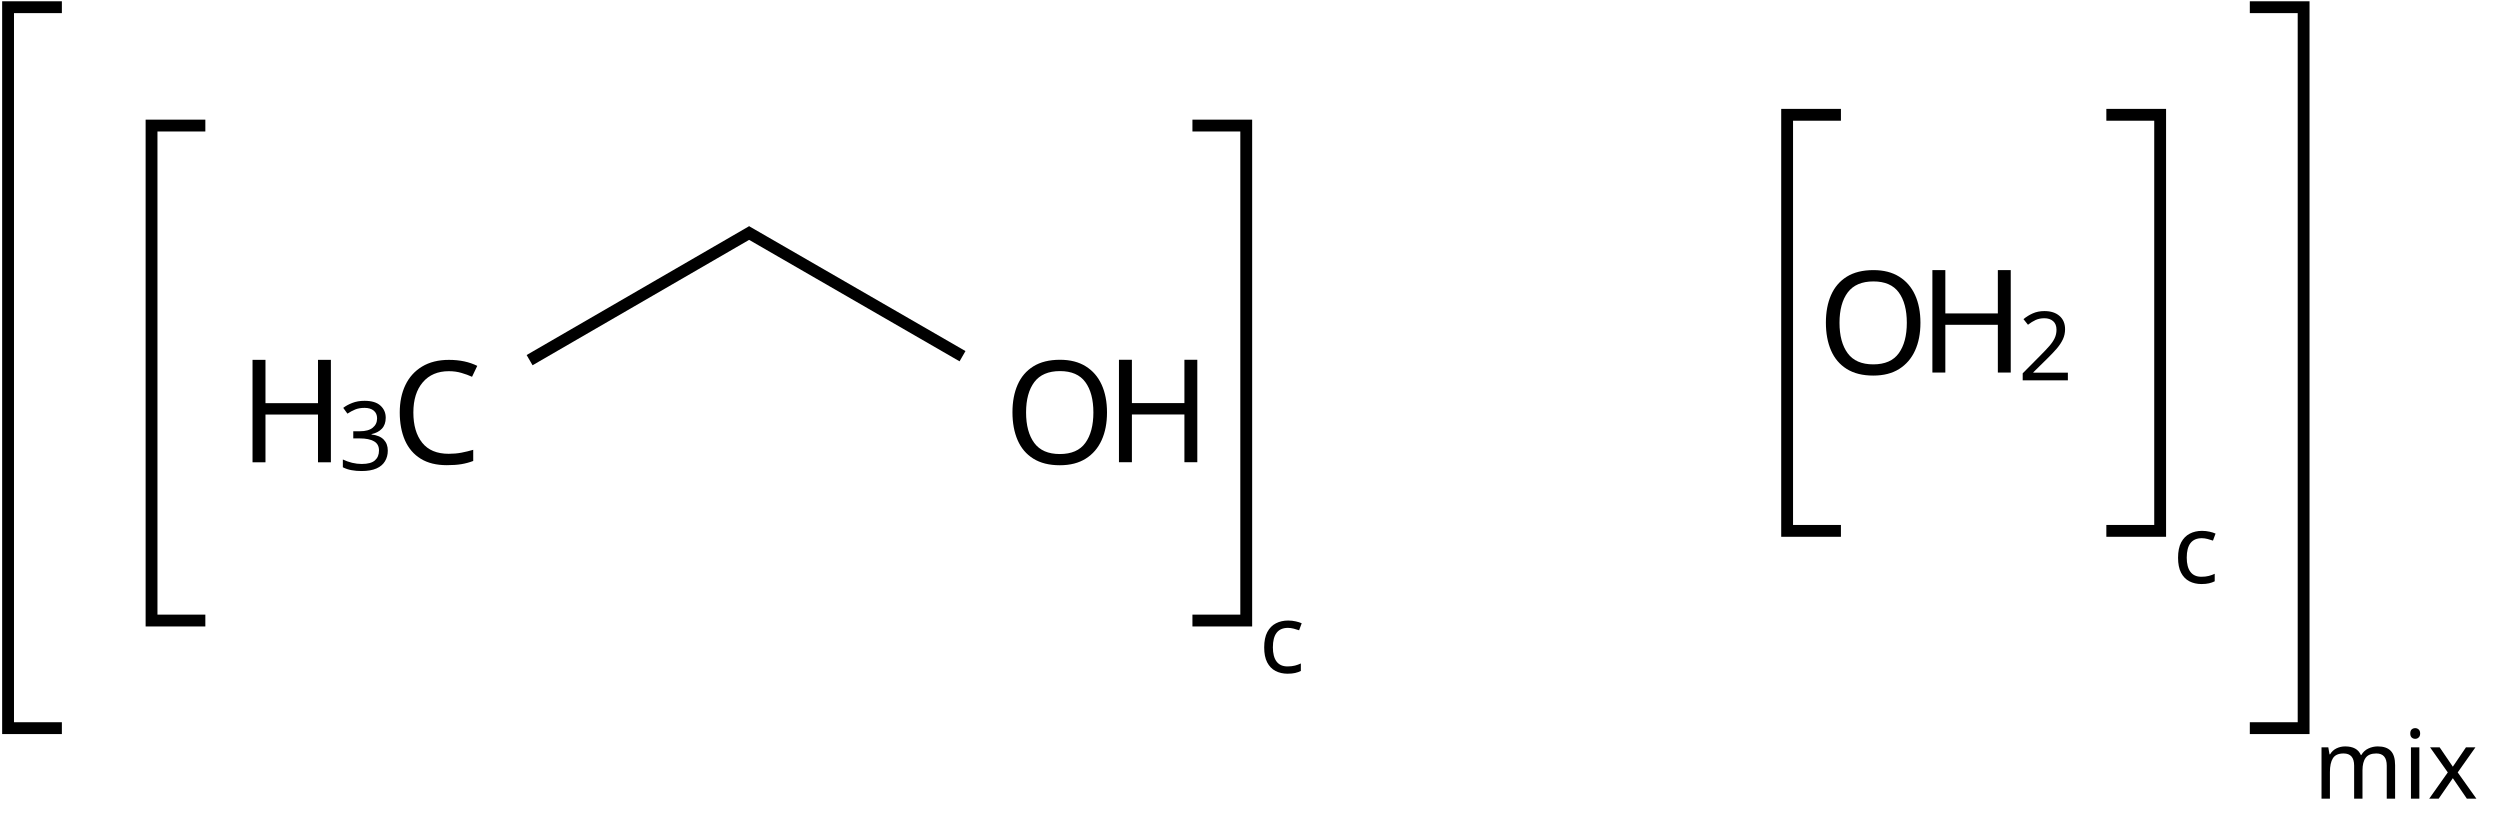
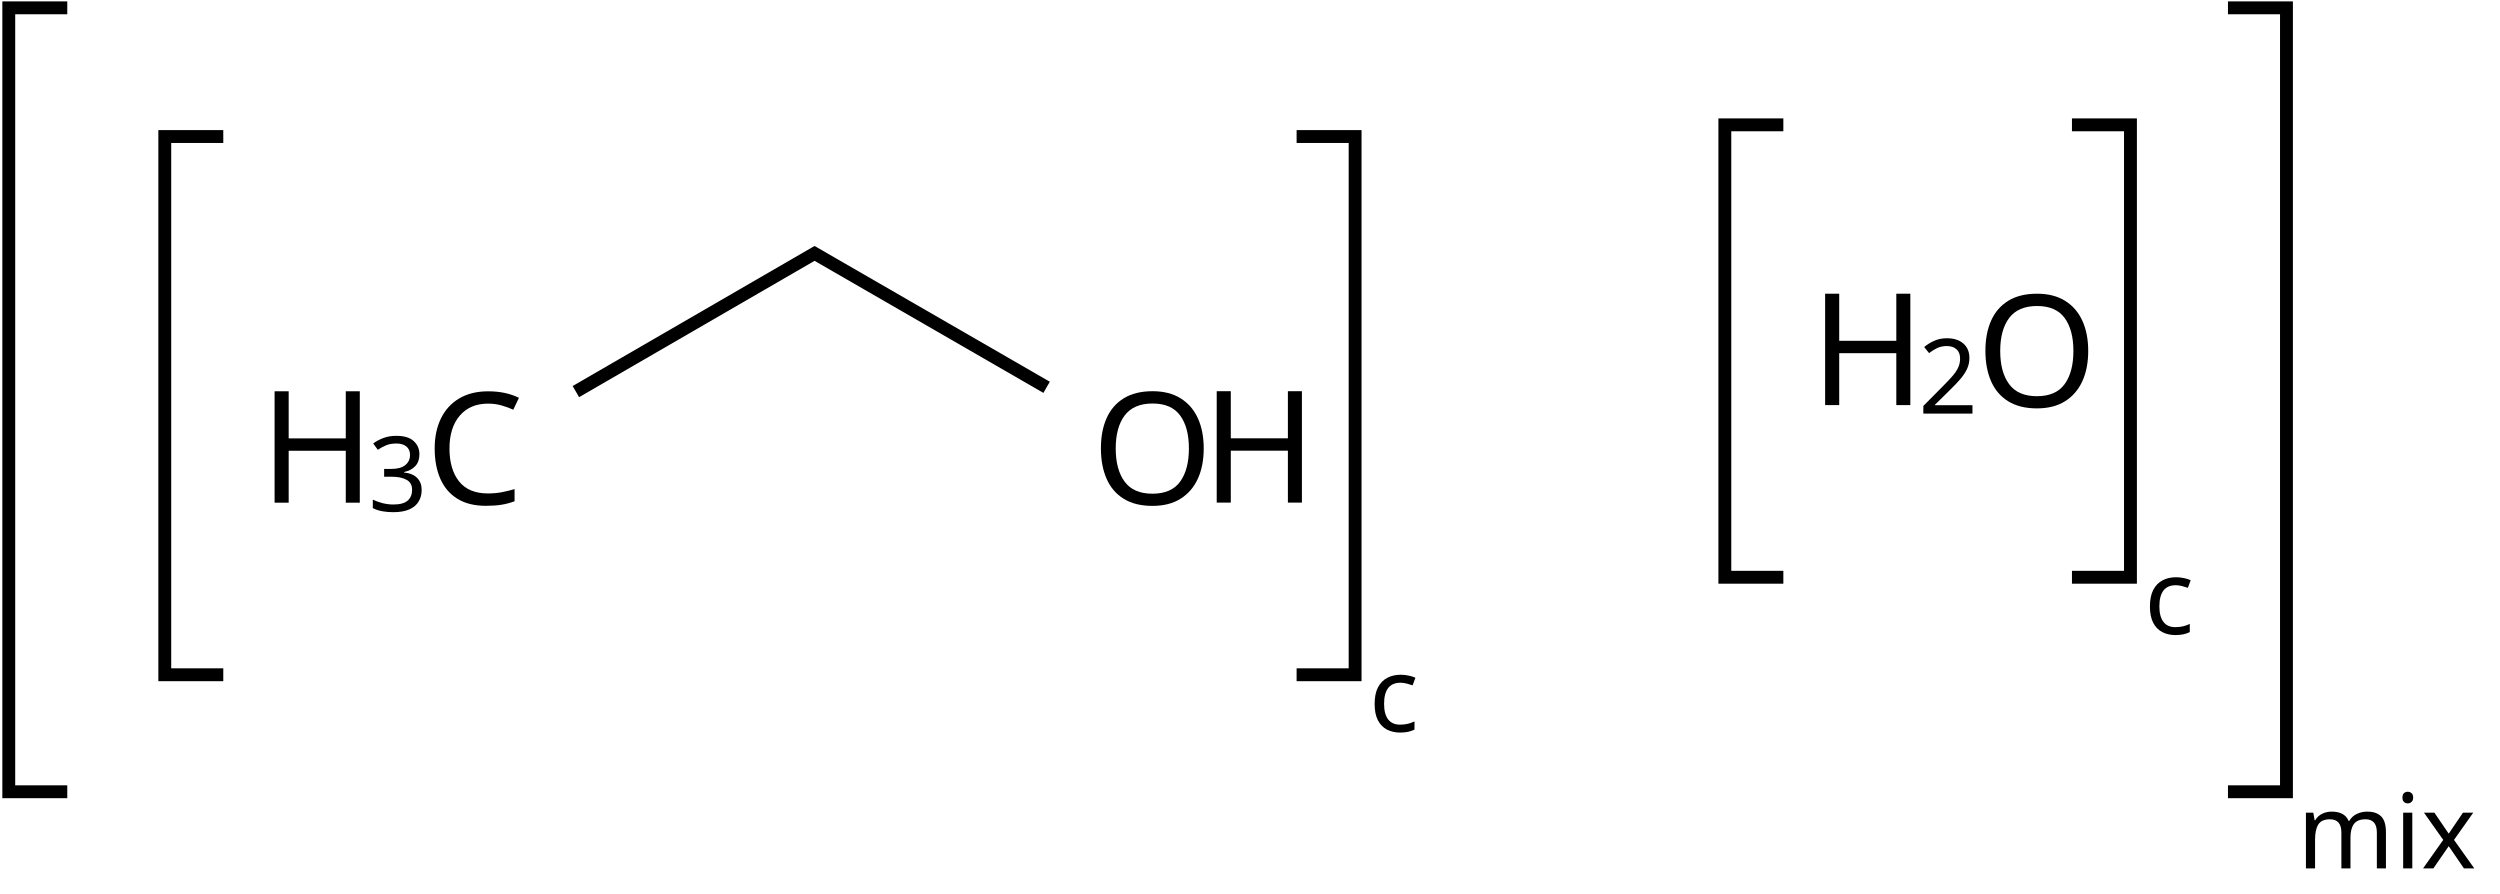
- <svg xmlns="http://www.w3.org/2000/svg" xmlns:xlink="http://www.w3.org/1999/xlink" width="697" height="229" viewBox="0 0 697 229">
+ <svg xmlns="http://www.w3.org/2000/svg" xmlns:xlink="http://www.w3.org/1999/xlink" width="641" height="229" viewBox="0 0 641 229">
  <defs>
    <filter id="filter-remove-color-and-invert-alpha" x="0%" y="0%" width="100%" height="100%">
      <feColorMatrix color-interpolation-filters="sRGB" values="0 0 0 0 1 0 0 0 0 1 0 0 0 0 1 0 0 0 -1 1" />
    </filter>
    <filter id="filter-0" x="0%" y="0%" width="100%" height="100%">
-       <feImage xlink:href="#compositing-group-1" result="source" x="0" y="0" width="836.4" height="274.8" />
-       <feImage xlink:href="#compositing-group-2" result="destination" x="0" y="0" width="836.4" height="274.8" />
+       <feImage xlink:href="#compositing-group-1" result="source" x="0" y="0" width="769.2" height="274.8" />
+       <feImage xlink:href="#compositing-group-2" result="destination" x="0" y="0" width="769.2" height="274.8" />
      <feComposite in="source" in2="destination" operator="arithmetic" k1="0" k2="1" k3="1" k4="0" color-interpolation-filters="sRGB" />
    </filter>
    <filter id="filter-1" x="0%" y="0%" width="100%" height="100%">
-       <feImage xlink:href="#compositing-group-4" result="source" x="0" y="0" width="836.4" height="274.8" />
-       <feImage xlink:href="#compositing-group-5" result="destination" x="0" y="0" width="836.4" height="274.8" />
+       <feImage xlink:href="#compositing-group-4" result="source" x="0" y="0" width="769.2" height="274.8" />
+       <feImage xlink:href="#compositing-group-5" result="destination" x="0" y="0" width="769.2" height="274.8" />
      <feComposite in="source" in2="destination" operator="arithmetic" k1="0" k2="1" k3="1" k4="0" color-interpolation-filters="sRGB" />
    </filter>
    <filter id="filter-2" x="0%" y="0%" width="100%" height="100%">
-       <feImage xlink:href="#compositing-group-7" result="source" x="0" y="0" width="836.4" height="274.8" />
-       <feImage xlink:href="#compositing-group-8" result="destination" x="0" y="0" width="836.4" height="274.8" />
+       <feImage xlink:href="#compositing-group-7" result="source" x="0" y="0" width="769.2" height="274.8" />
+       <feImage xlink:href="#compositing-group-8" result="destination" x="0" y="0" width="769.2" height="274.8" />
      <feComposite in="source" in2="destination" operator="arithmetic" k1="0" k2="1" k3="1" k4="0" color-interpolation-filters="sRGB" />
    </filter>
    <filter id="filter-3" x="0%" y="0%" width="100%" height="100%">
-       <feImage xlink:href="#compositing-group-10" result="source" x="0" y="0" width="836.4" height="274.8" />
-       <feImage xlink:href="#compositing-group-11" result="destination" x="0" y="0" width="836.4" height="274.8" />
+       <feImage xlink:href="#compositing-group-10" result="source" x="0" y="0" width="769.2" height="274.8" />
+       <feImage xlink:href="#compositing-group-11" result="destination" x="0" y="0" width="769.2" height="274.8" />
      <feComposite in="source" in2="destination" operator="arithmetic" k1="0" k2="1" k3="1" k4="0" color-interpolation-filters="sRGB" />
    </filter>
    <filter id="filter-4" x="0%" y="0%" width="100%" height="100%">
-       <feImage xlink:href="#compositing-group-13" result="source" x="0" y="0" width="836.4" height="274.8" />
-       <feImage xlink:href="#compositing-group-14" result="destination" x="0" y="0" width="836.4" height="274.8" />
+       <feImage xlink:href="#compositing-group-13" result="source" x="0" y="0" width="769.2" height="274.8" />
+       <feImage xlink:href="#compositing-group-14" result="destination" x="0" y="0" width="769.2" height="274.8" />
      <feComposite in="source" in2="destination" operator="arithmetic" k1="0" k2="1" k3="1" k4="0" color-interpolation-filters="sRGB" />
    </filter>
    <filter id="filter-5" x="0%" y="0%" width="100%" height="100%">
-       <feImage xlink:href="#compositing-group-16" result="source" x="0" y="0" width="836.4" height="274.8" />
-       <feImage xlink:href="#compositing-group-17" result="destination" x="0" y="0" width="836.4" height="274.8" />
+       <feImage xlink:href="#compositing-group-16" result="source" x="0" y="0" width="769.2" height="274.8" />
+       <feImage xlink:href="#compositing-group-17" result="destination" x="0" y="0" width="769.2" height="274.8" />
      <feComposite in="source" in2="destination" operator="arithmetic" k1="0" k2="1" k3="1" k4="0" color-interpolation-filters="sRGB" />
    </filter>
    <filter id="filter-6" x="0%" y="0%" width="100%" height="100%">
-       <feImage xlink:href="#compositing-group-19" result="source" x="0" y="0" width="836.4" height="274.8" />
-       <feImage xlink:href="#compositing-group-20" result="destination" x="0" y="0" width="836.4" height="274.8" />
+       <feImage xlink:href="#compositing-group-19" result="source" x="0" y="0" width="769.2" height="274.8" />
+       <feImage xlink:href="#compositing-group-20" result="destination" x="0" y="0" width="769.2" height="274.8" />
      <feComposite in="source" in2="destination" operator="arithmetic" k1="0" k2="1" k3="1" k4="0" color-interpolation-filters="sRGB" />
    </filter>
    <filter id="filter-7" x="0%" y="0%" width="100%" height="100%">
-       <feImage xlink:href="#compositing-group-22" result="source" x="0" y="0" width="836.4" height="274.8" />
-       <feImage xlink:href="#compositing-group-23" result="destination" x="0" y="0" width="836.4" height="274.8" />
+       <feImage xlink:href="#compositing-group-22" result="source" x="0" y="0" width="769.2" height="274.8" />
+       <feImage xlink:href="#compositing-group-23" result="destination" x="0" y="0" width="769.2" height="274.8" />
      <feComposite in="source" in2="destination" operator="arithmetic" k1="0" k2="1" k3="1" k4="0" color-interpolation-filters="sRGB" />
    </filter>
    <g>
      <g id="glyph-0-0">
        <path d="M 2.5 0 L 2.5 -19.047 L 13.469 -19.047 L 13.469 0 Z M 3.875 -1.359 L 12.109 -1.359 L 12.109 -17.688 L 3.875 -17.688 Z M 3.875 -1.359 " />
      </g>
      <g id="glyph-0-1">
        <path d="M 17.953 -14.562 C 19.566 -14.562 20.773 -14.145 21.578 -13.312 C 22.379 -12.488 22.781 -11.156 22.781 -9.312 L 22.781 0 L 20.453 0 L 20.453 -9.203 C 20.453 -11.461 19.484 -12.594 17.547 -12.594 C 16.16 -12.594 15.172 -12.191 14.578 -11.391 C 13.984 -10.586 13.688 -9.422 13.688 -7.891 L 13.688 0 L 11.359 0 L 11.359 -9.203 C 11.359 -11.461 10.379 -12.594 8.422 -12.594 C 6.984 -12.594 5.988 -12.145 5.438 -11.25 C 4.883 -10.363 4.609 -9.086 4.609 -7.422 L 4.609 0 L 2.266 0 L 2.266 -14.297 L 4.156 -14.297 L 4.5 -12.344 L 4.641 -12.344 C 5.086 -13.094 5.688 -13.648 6.438 -14.016 C 7.195 -14.379 8.004 -14.562 8.859 -14.562 C 11.098 -14.562 12.555 -13.758 13.234 -12.156 L 13.359 -12.156 C 13.836 -12.977 14.488 -13.582 15.312 -13.969 C 16.145 -14.363 17.023 -14.562 17.953 -14.562 Z M 17.953 -14.562 " />
      </g>
      <g id="glyph-0-2">
        <path d="M 3.469 -19.656 C 3.82 -19.656 4.133 -19.535 4.406 -19.297 C 4.688 -19.055 4.828 -18.676 4.828 -18.156 C 4.828 -17.664 4.688 -17.297 4.406 -17.047 C 4.133 -16.797 3.82 -16.672 3.469 -16.672 C 3.07 -16.672 2.738 -16.797 2.469 -17.047 C 2.207 -17.297 2.078 -17.664 2.078 -18.156 C 2.078 -18.676 2.207 -19.055 2.469 -19.297 C 2.738 -19.535 3.07 -19.656 3.469 -19.656 Z M 4.609 -14.297 L 4.609 0 L 2.266 0 L 2.266 -14.297 Z M 4.609 -14.297 " />
      </g>
      <g id="glyph-0-3">
        <path d="M 5.656 -7.312 L 0.719 -14.297 L 3.391 -14.297 L 7.062 -8.906 L 10.719 -14.297 L 13.359 -14.297 L 8.422 -7.312 L 13.625 0 L 10.969 0 L 7.062 -5.703 L 3.125 0 L 0.484 0 Z M 5.656 -7.312 " />
      </g>
      <g id="glyph-0-4">
        <path d="M 8 0.266 C 6.738 0.266 5.613 0.008 4.625 -0.5 C 3.633 -1.02 2.859 -1.82 2.297 -2.906 C 1.742 -3.988 1.469 -5.375 1.469 -7.062 C 1.469 -8.82 1.758 -10.254 2.344 -11.359 C 2.938 -12.461 3.734 -13.27 4.734 -13.781 C 5.734 -14.301 6.875 -14.562 8.156 -14.562 C 8.883 -14.562 9.586 -14.484 10.266 -14.328 C 10.941 -14.18 11.492 -14.004 11.922 -13.797 L 11.203 -11.844 C 10.773 -12 10.273 -12.148 9.703 -12.297 C 9.141 -12.441 8.609 -12.516 8.109 -12.516 C 5.297 -12.516 3.891 -10.707 3.891 -7.094 C 3.891 -5.363 4.234 -4.039 4.922 -3.125 C 5.609 -2.219 6.625 -1.766 7.969 -1.766 C 8.758 -1.766 9.453 -1.844 10.047 -2 C 10.641 -2.156 11.188 -2.352 11.688 -2.594 L 11.688 -0.5 C 11.207 -0.258 10.676 -0.07 10.094 0.062 C 9.52 0.195 8.82 0.266 8 0.266 Z M 8 0.266 " />
      </g>
      <g id="glyph-0-5">
        <path d="M 13.156 -14.594 C 13.156 -13.312 12.797 -12.289 12.078 -11.531 C 11.367 -10.781 10.41 -10.281 9.203 -10.031 L 9.203 -9.922 C 10.734 -9.742 11.867 -9.266 12.609 -8.484 C 13.359 -7.703 13.734 -6.68 13.734 -5.422 C 13.734 -4.316 13.473 -3.332 12.953 -2.469 C 12.441 -1.602 11.648 -0.93 10.578 -0.453 C 9.504 0.023 8.117 0.266 6.422 0.266 C 5.43 0.266 4.508 0.188 3.656 0.031 C 2.801 -0.113 1.984 -0.383 1.203 -0.781 L 1.203 -2.953 C 2.004 -2.566 2.863 -2.258 3.781 -2.031 C 4.707 -1.812 5.598 -1.703 6.453 -1.703 C 8.16 -1.703 9.391 -2.035 10.141 -2.703 C 10.898 -3.367 11.281 -4.289 11.281 -5.469 C 11.281 -6.656 10.812 -7.508 9.875 -8.031 C 8.945 -8.562 7.641 -8.828 5.953 -8.828 L 4.109 -8.828 L 4.109 -10.828 L 5.969 -10.828 C 7.539 -10.828 8.727 -11.156 9.531 -11.812 C 10.344 -12.469 10.75 -13.336 10.75 -14.422 C 10.75 -15.348 10.438 -16.066 9.812 -16.578 C 9.188 -17.086 8.344 -17.344 7.281 -17.344 C 6.25 -17.344 5.367 -17.191 4.641 -16.891 C 3.91 -16.586 3.191 -16.203 2.484 -15.734 L 1.312 -17.344 C 1.988 -17.875 2.828 -18.332 3.828 -18.719 C 4.828 -19.113 5.969 -19.312 7.25 -19.312 C 9.238 -19.312 10.719 -18.863 11.688 -17.969 C 12.664 -17.082 13.156 -15.957 13.156 -14.594 Z M 13.156 -14.594 " />
      </g>
      <g id="glyph-0-6">
        <path d="M 13.875 0 L 1.281 0 L 1.281 -1.953 L 6.266 -6.984 C 7.223 -7.941 8.031 -8.797 8.688 -9.547 C 9.352 -10.297 9.852 -11.031 10.188 -11.75 C 10.531 -12.469 10.703 -13.254 10.703 -14.109 C 10.703 -15.16 10.391 -15.957 9.766 -16.5 C 9.141 -17.039 8.328 -17.312 7.328 -17.312 C 6.41 -17.312 5.598 -17.148 4.891 -16.828 C 4.191 -16.504 3.477 -16.062 2.75 -15.5 L 1.5 -17.062 C 2.238 -17.688 3.094 -18.219 4.062 -18.656 C 5.031 -19.094 6.117 -19.312 7.328 -19.312 C 9.109 -19.312 10.516 -18.859 11.547 -17.953 C 12.578 -17.055 13.094 -15.82 13.094 -14.25 C 13.094 -13.25 12.891 -12.312 12.484 -11.438 C 12.078 -10.57 11.508 -9.711 10.781 -8.859 C 10.051 -8.016 9.195 -7.113 8.219 -6.156 L 4.234 -2.234 L 4.234 -2.141 L 13.875 -2.141 Z M 13.875 0 " />
      </g>
      <g id="glyph-1-0">
        <path d="M 3.766 0 L 3.766 -28.562 L 20.203 -28.562 L 20.203 0 Z M 5.797 -2.047 L 18.156 -2.047 L 18.156 -26.516 L 5.797 -26.516 Z M 5.797 -2.047 " />
      </g>
      <g id="glyph-1-1">
        <path d="M 16.125 -25.797 C 13.051 -25.797 10.633 -24.77 8.875 -22.719 C 7.113 -20.664 6.234 -17.852 6.234 -14.281 C 6.234 -10.727 7.051 -7.922 8.688 -5.859 C 10.332 -3.797 12.797 -2.766 16.078 -2.766 C 17.328 -2.766 18.508 -2.867 19.625 -3.078 C 20.75 -3.297 21.848 -3.562 22.922 -3.875 L 22.922 -0.766 C 21.848 -0.359 20.742 -0.062 19.609 0.125 C 18.484 0.312 17.133 0.406 15.562 0.406 C 12.656 0.406 10.227 -0.191 8.281 -1.391 C 6.332 -2.598 4.867 -4.305 3.891 -6.516 C 2.922 -8.734 2.438 -11.332 2.438 -14.312 C 2.438 -17.195 2.961 -19.738 4.016 -21.938 C 5.066 -24.133 6.617 -25.852 8.672 -27.094 C 10.734 -28.332 13.227 -28.953 16.156 -28.953 C 19.176 -28.953 21.805 -28.395 24.047 -27.281 L 22.594 -24.234 C 21.719 -24.641 20.738 -25 19.656 -25.312 C 18.582 -25.633 17.406 -25.797 16.125 -25.797 Z M 16.125 -25.797 " />
      </g>
      <g id="glyph-1-2">
        <path d="M 25.719 0 L 22.125 0 L 22.125 -13.312 L 7.484 -13.312 L 7.484 0 L 3.875 0 L 3.875 -28.562 L 7.484 -28.562 L 7.484 -16.484 L 22.125 -16.484 L 22.125 -28.562 L 25.719 -28.562 Z M 25.719 0 " />
      </g>
      <g id="glyph-1-3">
        <path d="M 28.797 -14.312 C 28.797 -11.352 28.297 -8.773 27.297 -6.578 C 26.297 -4.379 24.82 -2.664 22.875 -1.438 C 20.926 -0.207 18.516 0.406 15.641 0.406 C 12.68 0.406 10.219 -0.207 8.25 -1.438 C 6.289 -2.664 4.832 -4.383 3.875 -6.594 C 2.914 -8.812 2.438 -11.398 2.438 -14.359 C 2.438 -17.297 2.914 -19.852 3.875 -22.031 C 4.832 -24.219 6.289 -25.926 8.25 -27.156 C 10.219 -28.383 12.695 -29 15.688 -29 C 18.531 -29 20.926 -28.391 22.875 -27.172 C 24.82 -25.961 26.297 -24.258 27.297 -22.062 C 28.297 -19.863 28.797 -17.281 28.797 -14.312 Z M 6.234 -14.312 C 6.234 -10.719 6.992 -7.883 8.516 -5.812 C 10.035 -3.75 12.41 -2.719 15.641 -2.719 C 18.891 -2.719 21.258 -3.75 22.75 -5.812 C 24.25 -7.883 25 -10.719 25 -14.312 C 25 -17.914 24.25 -20.738 22.75 -22.781 C 21.258 -24.82 18.906 -25.844 15.688 -25.844 C 12.457 -25.844 10.07 -24.82 8.531 -22.781 C 7 -20.738 6.234 -17.914 6.234 -14.312 Z M 6.234 -14.312 " />
      </g>
    </g>
-     <g id="compositing-group-0" transform="translate(69.7, 22.9)">
-       <rect x="-69.7" y="-22.9" width="836.4" height="274.8" fill="rgb(0%, 0%, 0%)" fill-opacity="0" />
+     <g id="compositing-group-0" transform="translate(64.1, 22.9)">
+       <rect x="-64.1" y="-22.9" width="769.2" height="274.8" fill="rgb(0%, 0%, 0%)" fill-opacity="0" />
      <path fill-rule="nonzero" fill="rgb(100%, 100%, 100%)" fill-opacity="1" d="M 107.117 95.992 L 137.383 95.992 L 137.383 134.02 L 107.117 134.02 Z M 107.117 95.992 " />
    </g>
    <mask id="mask-0">
      <use xlink:href="#compositing-group-0" />
    </mask>
    <mask id="mask-1">
      <use xlink:href="#compositing-group-0" filter="url(#filter-remove-color-and-invert-alpha)" />
    </mask>
    <g id="compositing-group-1" mask="url(#mask-0)">
-       <g transform="translate(69.7, 22.9)">
+       <g transform="translate(64.1, 22.9)">
</g>
    </g>
    <g id="compositing-group-2" mask="url(#mask-1)">
-       <g transform="translate(69.7, 22.9)">
+       <g transform="translate(64.1, 22.9)">
        <path fill="none" stroke-width="0.033" stroke-linecap="butt" stroke-linejoin="miter" stroke="rgb(0%, 0%, 0%)" stroke-opacity="1" stroke-miterlimit="10" d="M 0.254 0.354 L 0.874 -0.005 " transform="matrix(100, 0, 0, 100, 122.25, 65.00782)" />
        <path fill="none" stroke-width="0.033" stroke-linecap="butt" stroke-linejoin="miter" stroke="rgb(0%, 0%, 0%)" stroke-opacity="1" stroke-miterlimit="10" d="M 0.858 -0.005 L 1.461 0.343 " transform="matrix(100, 0, 0, 100, 122.25, 65.00782)" />
        <g fill="rgb(0%, 0%, 0%)" fill-opacity="1">
-           <use xlink:href="#glyph-0-1" x="644.973" y="222.66" />
-           <use xlink:href="#glyph-0-2" x="669.906" y="222.66" />
-           <use xlink:href="#glyph-0-3" x="676.786" y="222.66" />
+           <use xlink:href="#glyph-0-1" x="588.973" y="222.66" />
+           <use xlink:href="#glyph-0-2" x="613.906" y="222.66" />
+           <use xlink:href="#glyph-0-3" x="620.786" y="222.66" />
        </g>
        <path fill="none" stroke-width="0.033" stroke-linecap="butt" stroke-linejoin="miter" stroke="rgb(0%, 0%, 0%)" stroke-opacity="1" stroke-miterlimit="10" d="M -1.05 1.38 L -1.2 1.38 L -1.2 -0.63 L -1.05 -0.63 " transform="matrix(100, 0, 0, 100, 122.25, 65.00782)" />
-         <path fill="none" stroke-width="0.033" stroke-linecap="butt" stroke-linejoin="miter" stroke="rgb(0%, 0%, 0%)" stroke-opacity="1" stroke-miterlimit="10" d="M 5.05 -0.63 L 5.2 -0.63 L 5.2 1.38 L 5.05 1.38 " transform="matrix(100, 0, 0, 100, 122.25, 65.00782)" />
+         <path fill="none" stroke-width="0.033" stroke-linecap="butt" stroke-linejoin="miter" stroke="rgb(0%, 0%, 0%)" stroke-opacity="1" stroke-miterlimit="10" d="M 4.49 -0.63 L 4.64 -0.63 L 4.64 1.38 L 4.49 1.38 " transform="matrix(100, 0, 0, 100, 122.25, 65.00782)" />
        <g fill="rgb(0%, 0%, 0%)" fill-opacity="1">
          <use xlink:href="#glyph-0-4" x="350.988" y="187.566" />
        </g>
        <path fill="none" stroke-width="0.033" stroke-linecap="butt" stroke-linejoin="miter" stroke="rgb(0%, 0%, 0%)" stroke-opacity="1" stroke-miterlimit="10" d="M -0.65 1.08 L -0.8 1.08 L -0.8 -0.3 L -0.65 -0.3 " transform="matrix(100, 0, 0, 100, 122.25, 65.00782)" />
        <path fill="none" stroke-width="0.033" stroke-linecap="butt" stroke-linejoin="miter" stroke="rgb(0%, 0%, 0%)" stroke-opacity="1" stroke-miterlimit="10" d="M 2.102 -0.3 L 2.252 -0.3 L 2.252 1.08 L 2.102 1.08 " transform="matrix(100, 0, 0, 100, 122.25, 65.00782)" />
        <g fill="rgb(0%, 0%, 0%)" fill-opacity="1">
-           <use xlink:href="#glyph-0-4" x="605.773" y="162.566" />
-         </g>
-         <path fill="none" stroke-width="0.033" stroke-linecap="butt" stroke-linejoin="miter" stroke="rgb(0%, 0%, 0%)" stroke-opacity="1" stroke-miterlimit="10" d="M 3.91 0.83 L 3.76 0.83 L 3.76 -0.33 L 3.91 -0.33 " transform="matrix(100, 0, 0, 100, 122.25, 65.00782)" />
-         <path fill="none" stroke-width="0.033" stroke-linecap="butt" stroke-linejoin="miter" stroke="rgb(0%, 0%, 0%)" stroke-opacity="1" stroke-miterlimit="10" d="M 4.65 -0.33 L 4.8 -0.33 L 4.8 0.83 L 4.65 0.83 " transform="matrix(100, 0, 0, 100, 122.25, 65.00782)" />
-       </g>
-     </g>
-     <g id="compositing-group-3" transform="translate(69.7, 22.9)">
-       <rect x="-69.7" y="-22.9" width="836.4" height="274.8" fill="rgb(0%, 0%, 0%)" fill-opacity="0" />
+           <use xlink:href="#glyph-0-4" x="549.773" y="162.566" />
+         </g>
+         <path fill="none" stroke-width="0.033" stroke-linecap="butt" stroke-linejoin="miter" stroke="rgb(0%, 0%, 0%)" stroke-opacity="1" stroke-miterlimit="10" d="M 3.35 0.83 L 3.2 0.83 L 3.2 -0.33 L 3.35 -0.33 " transform="matrix(100, 0, 0, 100, 122.25, 65.00782)" />
+         <path fill="none" stroke-width="0.033" stroke-linecap="butt" stroke-linejoin="miter" stroke="rgb(0%, 0%, 0%)" stroke-opacity="1" stroke-miterlimit="10" d="M 4.09 -0.33 L 4.24 -0.33 L 4.24 0.83 L 4.09 0.83 " transform="matrix(100, 0, 0, 100, 122.25, 65.00782)" />
+       </g>
+     </g>
+     <g id="compositing-group-3" transform="translate(64.1, 22.9)">
+       <rect x="-64.1" y="-22.9" width="769.2" height="274.8" fill="rgb(0%, 0%, 0%)" fill-opacity="0" />
      <path fill-rule="nonzero" fill="rgb(100%, 100%, 100%)" fill-opacity="1" d="M 66.078 95.992 L 96.586 95.992 L 96.586 133.219 L 66.078 133.219 Z M 66.078 95.992 " />
    </g>
    <mask id="mask-2">
      <use xlink:href="#compositing-group-3" />
    </mask>
    <mask id="mask-3">
      <use xlink:href="#compositing-group-3" filter="url(#filter-remove-color-and-invert-alpha)" />
    </mask>
    <g id="compositing-group-4" mask="url(#mask-2)">
-       <g transform="translate(69.7, 22.9)">
+       <g transform="translate(64.1, 22.9)">
</g>
    </g>
    <g id="compositing-group-5" mask="url(#mask-3)">
-       <g transform="translate(69.7, 22.9)">
-         <g filter="url(#filter-0)" transform="translate(-69.7, -22.9)">
-           <rect x="0" y="0" width="836.4" height="274.8" fill="rgb(0%, 0%, 0%)" fill-opacity="1" />
-         </g>
-       </g>
-     </g>
-     <g id="compositing-group-6" transform="translate(69.7, 22.9)">
-       <rect x="-69.7" y="-22.9" width="836.4" height="274.8" fill="rgb(0%, 0%, 0%)" fill-opacity="0" />
+       <g transform="translate(64.1, 22.9)">
+         <g filter="url(#filter-0)" transform="translate(-64.1, -22.9)">
+           <rect x="0" y="0" width="769.2" height="274.8" fill="rgb(0%, 0%, 0%)" fill-opacity="1" />
+         </g>
+       </g>
+     </g>
+     <g id="compositing-group-6" transform="translate(64.1, 22.9)">
+       <rect x="-64.1" y="-22.9" width="769.2" height="274.8" fill="rgb(0%, 0%, 0%)" fill-opacity="0" />
      <path fill-rule="nonzero" fill="rgb(100%, 100%, 100%)" fill-opacity="1" d="M 91.25 107.418 L 112.449 107.418 L 112.449 135.656 L 91.25 135.656 Z M 91.25 107.418 " />
    </g>
    <mask id="mask-4">
      <use xlink:href="#compositing-group-6" />
    </mask>
    <mask id="mask-5">
      <use xlink:href="#compositing-group-6" filter="url(#filter-remove-color-and-invert-alpha)" />
    </mask>
    <g id="compositing-group-7" mask="url(#mask-4)">
-       <g transform="translate(69.7, 22.9)">
+       <g transform="translate(64.1, 22.9)">
</g>
    </g>
    <g id="compositing-group-8" mask="url(#mask-5)">
-       <g transform="translate(69.7, 22.9)">
-         <g filter="url(#filter-1)" transform="translate(-69.7, -22.9)">
-           <rect x="0" y="0" width="836.4" height="274.8" fill="rgb(0%, 0%, 0%)" fill-opacity="1" />
-         </g>
-       </g>
-     </g>
-     <g id="compositing-group-9" transform="translate(69.7, 22.9)">
-       <rect x="-69.7" y="-22.9" width="836.4" height="274.8" fill="rgb(0%, 0%, 0%)" fill-opacity="0" />
+       <g transform="translate(64.1, 22.9)">
+         <g filter="url(#filter-1)" transform="translate(-64.1, -22.9)">
+           <rect x="0" y="0" width="769.2" height="274.8" fill="rgb(0%, 0%, 0%)" fill-opacity="1" />
+         </g>
+       </g>
+     </g>
+     <g id="compositing-group-9" transform="translate(64.1, 22.9)">
+       <rect x="-64.1" y="-22.9" width="769.2" height="274.8" fill="rgb(0%, 0%, 0%)" fill-opacity="0" />
      <path fill-rule="nonzero" fill="rgb(100%, 100%, 100%)" fill-opacity="1" d="M 277.941 95.973 L 312.969 95.973 L 312.969 134.039 L 277.941 134.039 Z M 277.941 95.973 " />
    </g>
    <mask id="mask-6">
      <use xlink:href="#compositing-group-9" />
    </mask>
    <mask id="mask-7">
      <use xlink:href="#compositing-group-9" filter="url(#filter-remove-color-and-invert-alpha)" />
    </mask>
    <g id="compositing-group-10" mask="url(#mask-6)">
-       <g transform="translate(69.7, 22.9)">
+       <g transform="translate(64.1, 22.9)">
</g>
    </g>
    <g id="compositing-group-11" mask="url(#mask-7)">
-       <g transform="translate(69.7, 22.9)">
-         <g filter="url(#filter-2)" transform="translate(-69.7, -22.9)">
-           <rect x="0" y="0" width="836.4" height="274.8" fill="rgb(0%, 0%, 0%)" fill-opacity="1" />
-         </g>
-       </g>
-     </g>
-     <g id="compositing-group-12" transform="translate(69.7, 22.9)">
-       <rect x="-69.7" y="-22.9" width="836.4" height="274.8" fill="rgb(0%, 0%, 0%)" fill-opacity="0" />
+       <g transform="translate(64.1, 22.9)">
+         <g filter="url(#filter-2)" transform="translate(-64.1, -22.9)">
+           <rect x="0" y="0" width="769.2" height="274.8" fill="rgb(0%, 0%, 0%)" fill-opacity="1" />
+         </g>
+       </g>
+     </g>
+     <g id="compositing-group-12" transform="translate(64.1, 22.9)">
+       <rect x="-64.1" y="-22.9" width="769.2" height="274.8" fill="rgb(0%, 0%, 0%)" fill-opacity="0" />
      <path fill-rule="nonzero" fill="rgb(100%, 100%, 100%)" fill-opacity="1" d="M 307.637 95.973 L 338.145 95.973 L 338.145 133.199 L 307.637 133.199 Z M 307.637 95.973 " />
    </g>
    <mask id="mask-8">
      <use xlink:href="#compositing-group-12" />
    </mask>
    <mask id="mask-9">
      <use xlink:href="#compositing-group-12" filter="url(#filter-remove-color-and-invert-alpha)" />
    </mask>
    <g id="compositing-group-13" mask="url(#mask-8)">
-       <g transform="translate(69.7, 22.9)">
+       <g transform="translate(64.1, 22.9)">
</g>
    </g>
    <g id="compositing-group-14" mask="url(#mask-9)">
-       <g transform="translate(69.7, 22.9)">
-         <g filter="url(#filter-3)" transform="translate(-69.7, -22.9)">
-           <rect x="0" y="0" width="836.4" height="274.8" fill="rgb(0%, 0%, 0%)" fill-opacity="1" />
-         </g>
-       </g>
-     </g>
-     <g id="compositing-group-15" transform="translate(69.7, 22.9)">
-       <rect x="-69.7" y="-22.9" width="836.4" height="274.8" fill="rgb(0%, 0%, 0%)" fill-opacity="0" />
+       <g transform="translate(64.1, 22.9)">
+         <g filter="url(#filter-3)" transform="translate(-64.1, -22.9)">
+           <rect x="0" y="0" width="769.2" height="274.8" fill="rgb(0%, 0%, 0%)" fill-opacity="1" />
+         </g>
+       </g>
+     </g>
+     <g id="compositing-group-15" transform="translate(64.1, 22.9)">
+       <rect x="-64.1" y="-22.9" width="769.2" height="274.8" fill="rgb(0%, 0%, 0%)" fill-opacity="0" />
      <path fill-rule="nonzero" fill="rgb(100%, 100%, 100%)" fill-opacity="1" d="M 504.727 70.973 L 539.754 70.973 L 539.754 109.039 L 504.727 109.039 Z M 504.727 70.973 " />
    </g>
    <mask id="mask-10">
      <use xlink:href="#compositing-group-15" />
    </mask>
    <mask id="mask-11">
      <use xlink:href="#compositing-group-15" filter="url(#filter-remove-color-and-invert-alpha)" />
    </mask>
    <g id="compositing-group-16" mask="url(#mask-10)">
-       <g transform="translate(69.7, 22.9)">
+       <g transform="translate(64.1, 22.9)">
</g>
    </g>
    <g id="compositing-group-17" mask="url(#mask-11)">
-       <g transform="translate(69.7, 22.9)">
-         <g filter="url(#filter-4)" transform="translate(-69.7, -22.9)">
-           <rect x="0" y="0" width="836.4" height="274.8" fill="rgb(0%, 0%, 0%)" fill-opacity="1" />
-         </g>
-       </g>
-     </g>
-     <g id="compositing-group-18" transform="translate(69.7, 22.9)">
-       <rect x="-69.7" y="-22.9" width="836.4" height="274.8" fill="rgb(0%, 0%, 0%)" fill-opacity="0" />
-       <path fill-rule="nonzero" fill="rgb(100%, 100%, 100%)" fill-opacity="1" d="M 534.422 70.973 L 564.93 70.973 L 564.93 108.199 L 534.422 108.199 Z M 534.422 70.973 " />
+       <g transform="translate(64.1, 22.9)">
+         <g filter="url(#filter-4)" transform="translate(-64.1, -22.9)">
+           <rect x="0" y="0" width="769.2" height="274.8" fill="rgb(0%, 0%, 0%)" fill-opacity="1" />
+         </g>
+       </g>
+     </g>
+     <g id="compositing-group-18" transform="translate(64.1, 22.9)">
+       <rect x="-64.1" y="-22.9" width="769.2" height="274.8" fill="rgb(0%, 0%, 0%)" fill-opacity="0" />
+       <path fill-rule="nonzero" fill="rgb(100%, 100%, 100%)" fill-opacity="1" d="M 463.637 70.973 L 494.145 70.973 L 494.145 108.199 L 463.637 108.199 Z M 463.637 70.973 " />
    </g>
    <mask id="mask-12">
      <use xlink:href="#compositing-group-18" />
    </mask>
    <mask id="mask-13">
      <use xlink:href="#compositing-group-18" filter="url(#filter-remove-color-and-invert-alpha)" />
    </mask>
    <g id="compositing-group-19" mask="url(#mask-12)">
-       <g transform="translate(69.7, 22.9)">
+       <g transform="translate(64.1, 22.9)">
</g>
    </g>
    <g id="compositing-group-20" mask="url(#mask-13)">
-       <g transform="translate(69.7, 22.9)">
-         <g filter="url(#filter-5)" transform="translate(-69.7, -22.9)">
-           <rect x="0" y="0" width="836.4" height="274.8" fill="rgb(0%, 0%, 0%)" fill-opacity="1" />
-         </g>
-       </g>
-     </g>
-     <g id="compositing-group-21" transform="translate(69.7, 22.9)">
-       <rect x="-69.7" y="-22.9" width="836.4" height="274.8" fill="rgb(0%, 0%, 0%)" fill-opacity="0" />
-       <path fill-rule="nonzero" fill="rgb(100%, 100%, 100%)" fill-opacity="1" d="M 559.594 82.398 L 580.848 82.398 L 580.848 110.371 L 559.594 110.371 Z M 559.594 82.398 " />
+       <g transform="translate(64.1, 22.9)">
+         <g filter="url(#filter-5)" transform="translate(-64.1, -22.9)">
+           <rect x="0" y="0" width="769.2" height="274.8" fill="rgb(0%, 0%, 0%)" fill-opacity="1" />
+         </g>
+       </g>
+     </g>
+     <g id="compositing-group-21" transform="translate(64.1, 22.9)">
+       <rect x="-64.1" y="-22.9" width="769.2" height="274.8" fill="rgb(0%, 0%, 0%)" fill-opacity="0" />
+       <path fill-rule="nonzero" fill="rgb(100%, 100%, 100%)" fill-opacity="1" d="M 488.809 82.398 L 510.062 82.398 L 510.062 110.371 L 488.809 110.371 Z M 488.809 82.398 " />
    </g>
    <mask id="mask-14">
      <use xlink:href="#compositing-group-21" />
    </mask>
    <mask id="mask-15">
      <use xlink:href="#compositing-group-21" filter="url(#filter-remove-color-and-invert-alpha)" />
    </mask>
    <g id="compositing-group-22" mask="url(#mask-14)">
-       <g transform="translate(69.7, 22.9)">
+       <g transform="translate(64.1, 22.9)">
</g>
    </g>
    <g id="compositing-group-23" mask="url(#mask-15)">
-       <g transform="translate(69.7, 22.9)">
-         <g filter="url(#filter-6)" transform="translate(-69.7, -22.9)">
-           <rect x="0" y="0" width="836.4" height="274.8" fill="rgb(0%, 0%, 0%)" fill-opacity="1" />
+       <g transform="translate(64.1, 22.9)">
+         <g filter="url(#filter-6)" transform="translate(-64.1, -22.9)">
+           <rect x="0" y="0" width="769.2" height="274.8" fill="rgb(0%, 0%, 0%)" fill-opacity="1" />
        </g>
      </g>
    </g>
  </defs>
-   <g filter="url(#filter-7)" transform="translate(-69.7, -22.9)">
-     <rect x="0" y="0" width="836.4" height="274.8" fill="rgb(0%, 0%, 0%)" fill-opacity="1" />
+   <g filter="url(#filter-7)" transform="translate(-64.1, -22.9)">
+     <rect x="0" y="0" width="769.2" height="274.8" fill="rgb(0%, 0%, 0%)" fill-opacity="1" />
  </g>
  <g fill="rgb(0%, 0%, 0%)" fill-opacity="1">
    <use xlink:href="#glyph-1-1" x="109.012" y="129.285" />
  </g>
  <g fill="rgb(0%, 0%, 0%)" fill-opacity="1">
    <use xlink:href="#glyph-1-2" x="66.531" y="128.887" />
  </g>
  <g fill="rgb(0%, 0%, 0%)" fill-opacity="1">
    <use xlink:href="#glyph-0-5" x="94.383" y="131.059" />
  </g>
  <g fill="rgb(0%, 0%, 0%)" fill-opacity="1">
    <use xlink:href="#glyph-1-3" x="279.836" y="129.305" />
  </g>
  <g fill="rgb(0%, 0%, 0%)" fill-opacity="1">
    <use xlink:href="#glyph-1-2" x="308.09" y="128.867" />
  </g>
  <g fill="rgb(0%, 0%, 0%)" fill-opacity="1">
    <use xlink:href="#glyph-1-3" x="506.621" y="104.305" />
  </g>
  <g fill="rgb(0%, 0%, 0%)" fill-opacity="1">
-     <use xlink:href="#glyph-1-2" x="534.875" y="103.867" />
-   </g>
-   <g fill="rgb(0%, 0%, 0%)" fill-opacity="1">
-     <use xlink:href="#glyph-0-6" x="562.648" y="106.039" />
+     <use xlink:href="#glyph-1-2" x="464.09" y="103.867" />
+   </g>
+   <g fill="rgb(0%, 0%, 0%)" fill-opacity="1">
+     <use xlink:href="#glyph-0-6" x="491.863" y="106.039" />
  </g>
</svg>
